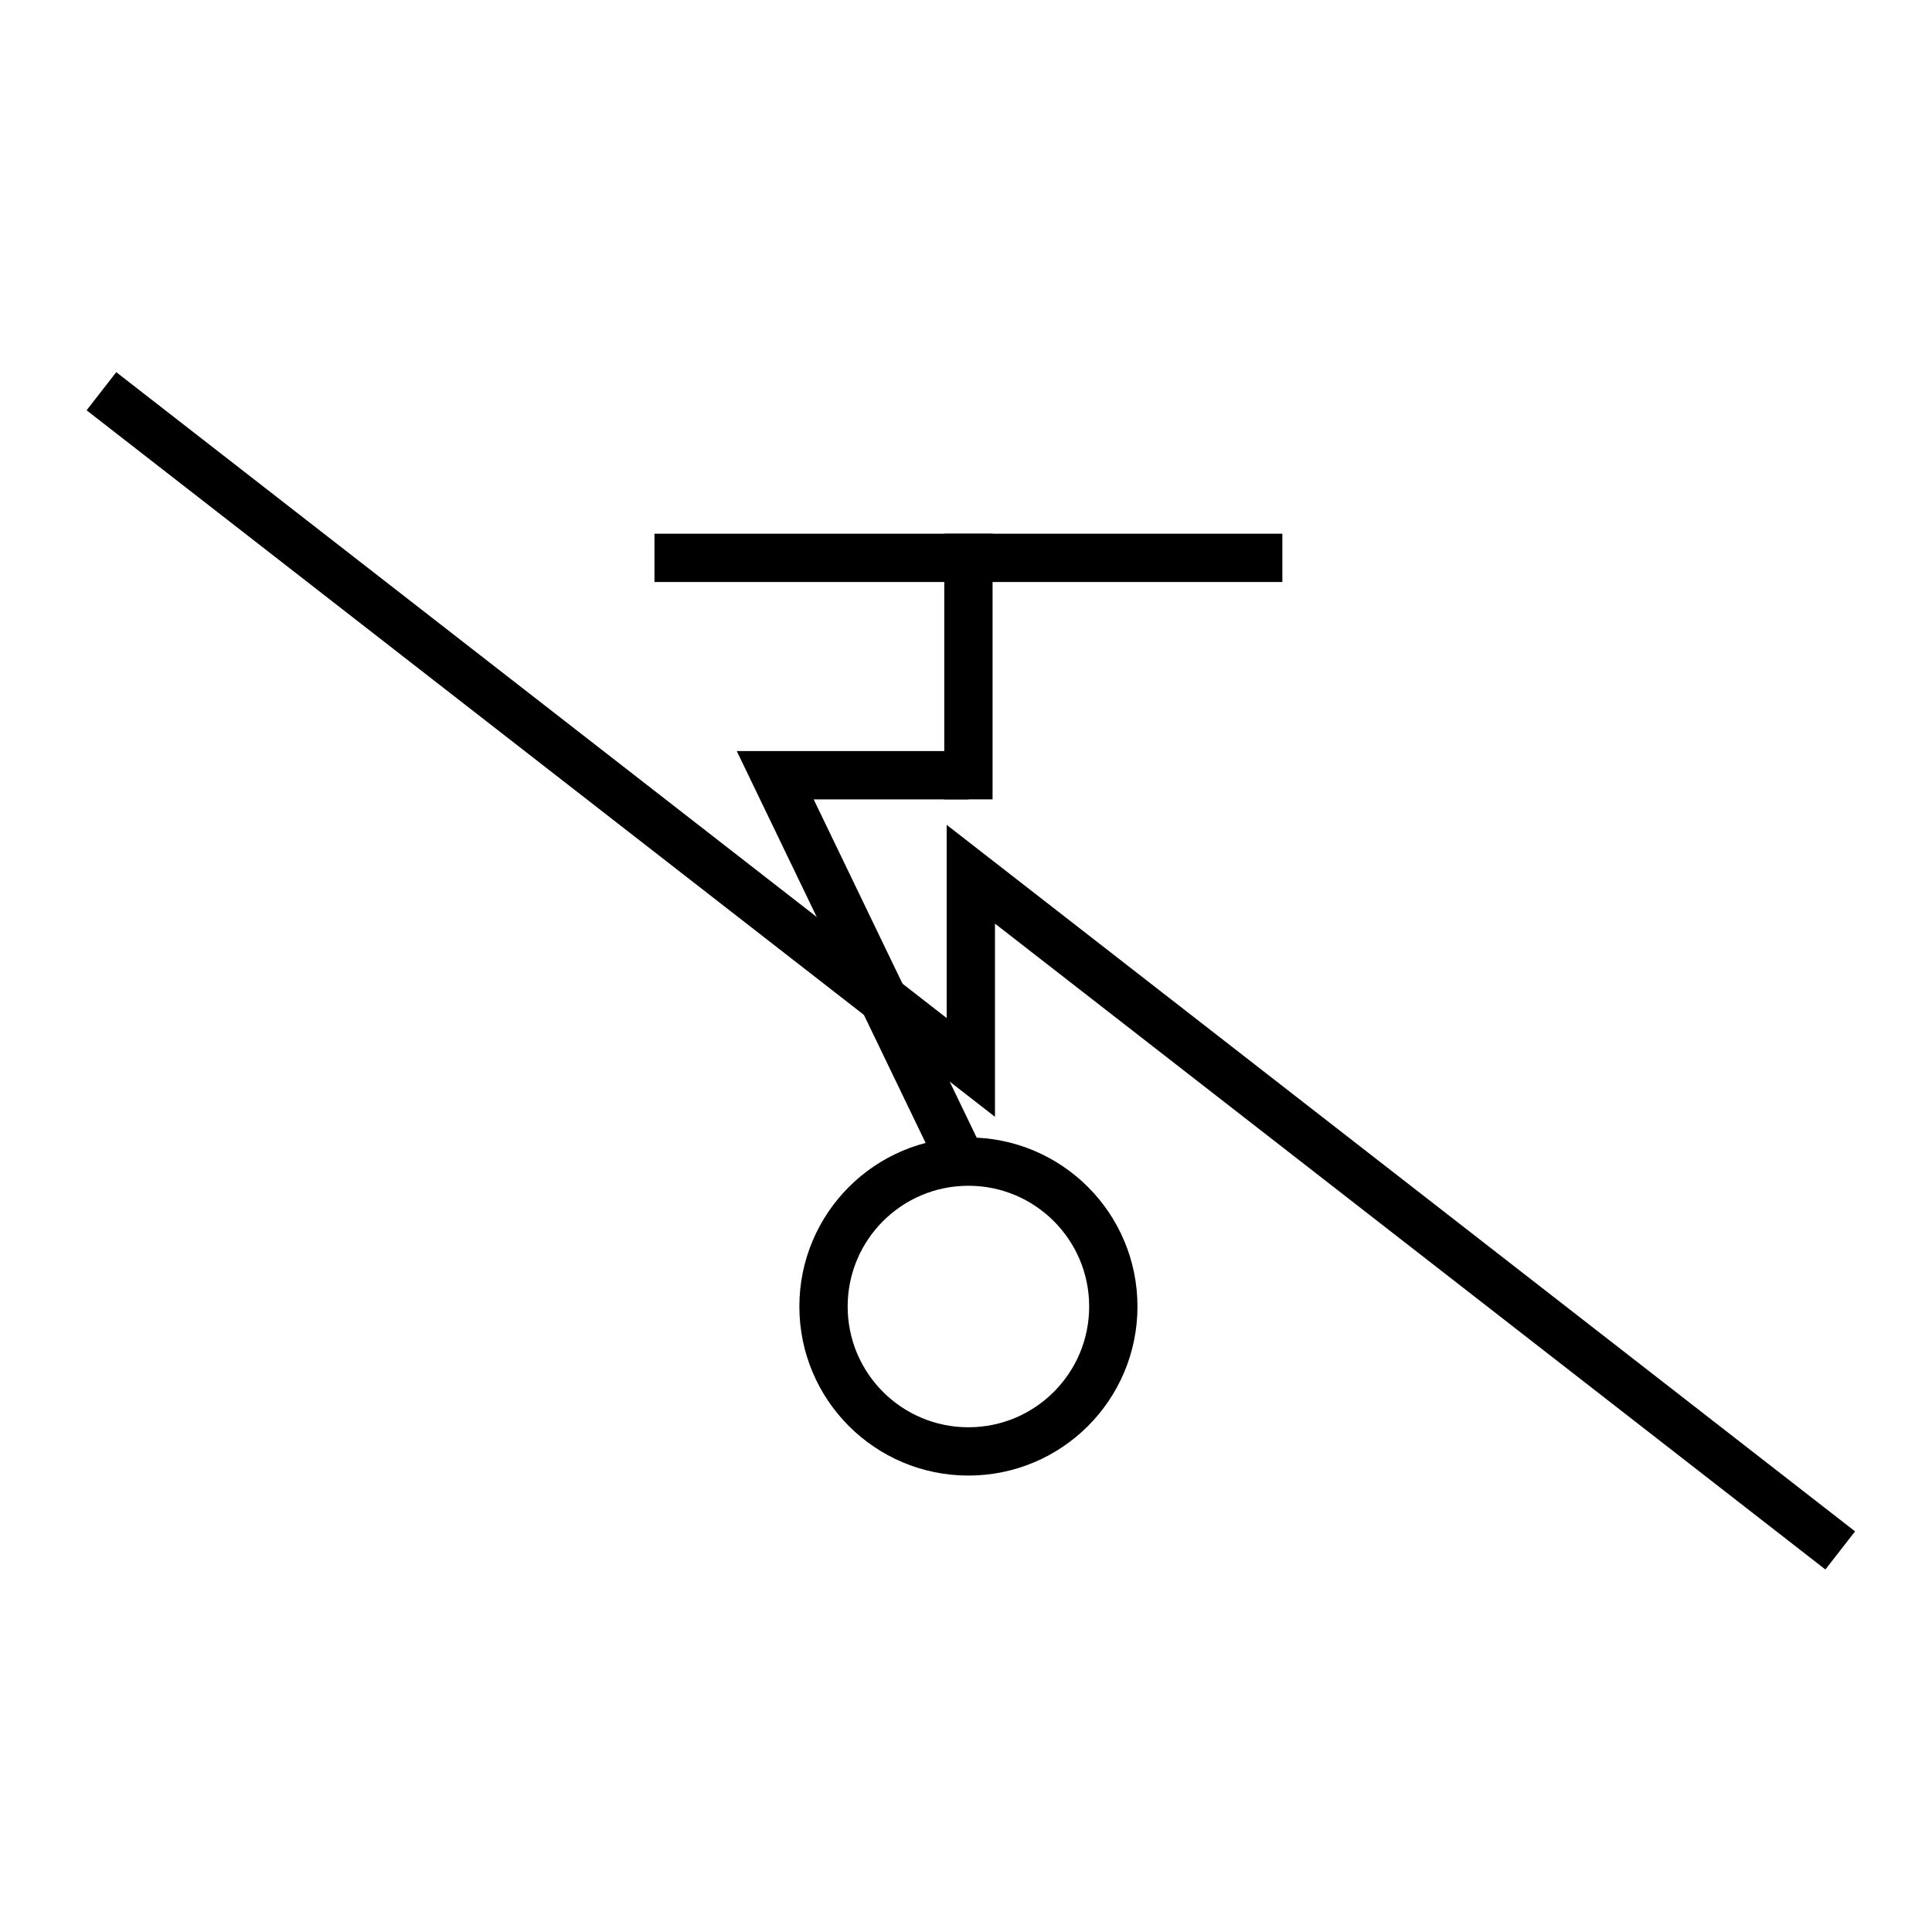
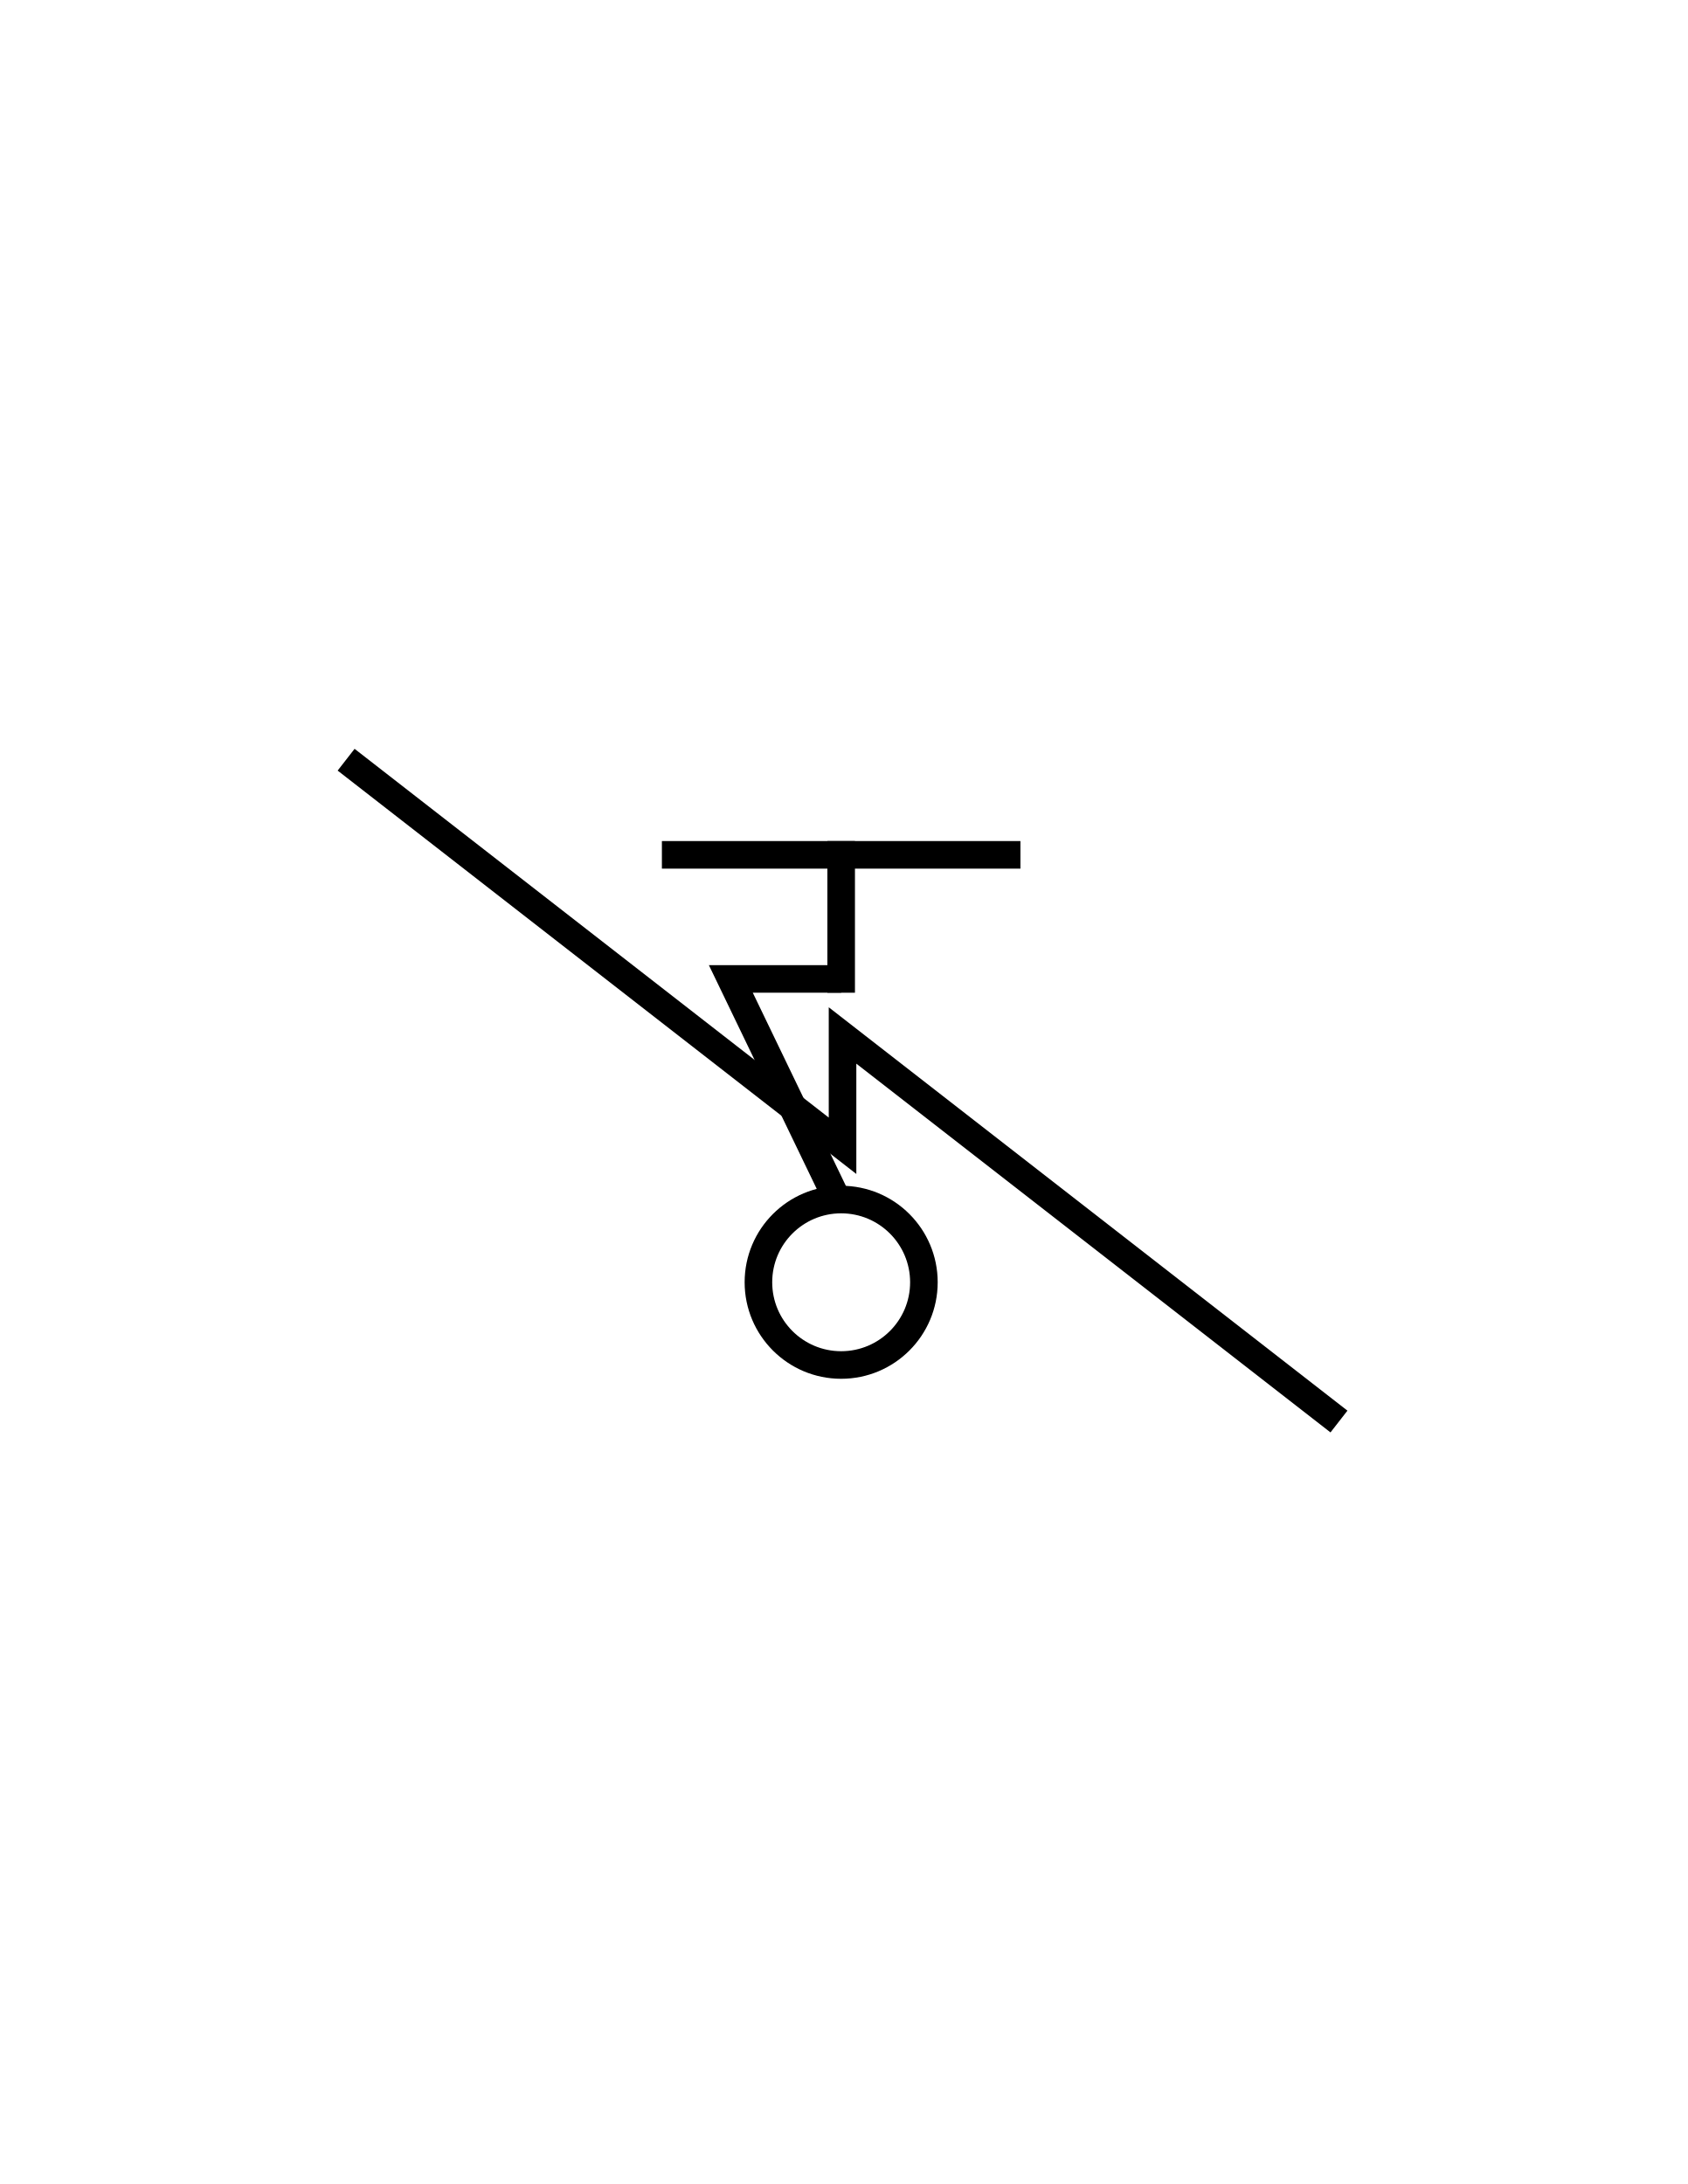
- <svg xmlns="http://www.w3.org/2000/svg" version="1.1" id="_2.S-G-UUSRW------" x="0px" y="0px" width="400px" height="400px" viewBox="0 0 400 400" style="enable-background:new 0 0 400 400;" xml:space="preserve">
-   <g>
-     <polyline style="fill:none;stroke:#000000;stroke-width:10;" points="21,81 201,221 201,181 381,321  " />
+ <svg xmlns="http://www.w3.org/2000/svg" version="1.1" id="Version_1.0" x="0px" y="0px" width="612px" height="792px" viewBox="0 0 612 792" style="enable-background:new 0 0 612 792;" xml:space="preserve">
+   <g id="frame" style="display:none;">
+     <rect id="_x3C_path_x3E_" x="126.082" y="276" style="display:inline;fill:none;stroke:#3A58A7;stroke-width:5;" width="360" height="240" />
  </g>
  <g>
-     <line style="fill:none;stroke:#000000;stroke-width:10;" x1="200.5" y1="110.5" x2="200.5" y2="165.5" />
-     <line style="fill:none;stroke:#000000;stroke-width:10;" x1="135.5" y1="115.5" x2="265.5" y2="115.5" />
-     <polyline style="fill:none;stroke:#000000;stroke-width:10;" points="200.5,243.5 160.5,160.5 200.5,160.5  " />
-     <ellipse style="fill:none;stroke:#000000;stroke-width:10;" cx="200.5" cy="270.5" rx="30" ry="30" />
+     <polyline style="fill:none;stroke:#000000;stroke-width:10;" points="125.5,275.5 305.5,415.5 305.5,375.5 485.5,515.5  " />
  </g>
-   <g id="frame" style="display:none;">
-     <rect id="_x3C_path_x3E_" x="20.082" y="80" style="display:inline;fill:none;stroke:#3A58A7;stroke-width:5;" width="360" height="240" />
+   <g>
+     <line style="fill:none;stroke:#000000;stroke-width:10;" x1="305" y1="305" x2="305" y2="360" />
+     <line style="fill:none;stroke:#000000;stroke-width:10;" x1="240" y1="310" x2="370" y2="310" />
+     <polyline style="fill:none;stroke:#000000;stroke-width:10;" points="305,438 265,355 305,355  " />
+     <ellipse style="fill:none;stroke:#000000;stroke-width:10;" cx="305" cy="465" rx="30" ry="30" />
  </g>
</svg>
